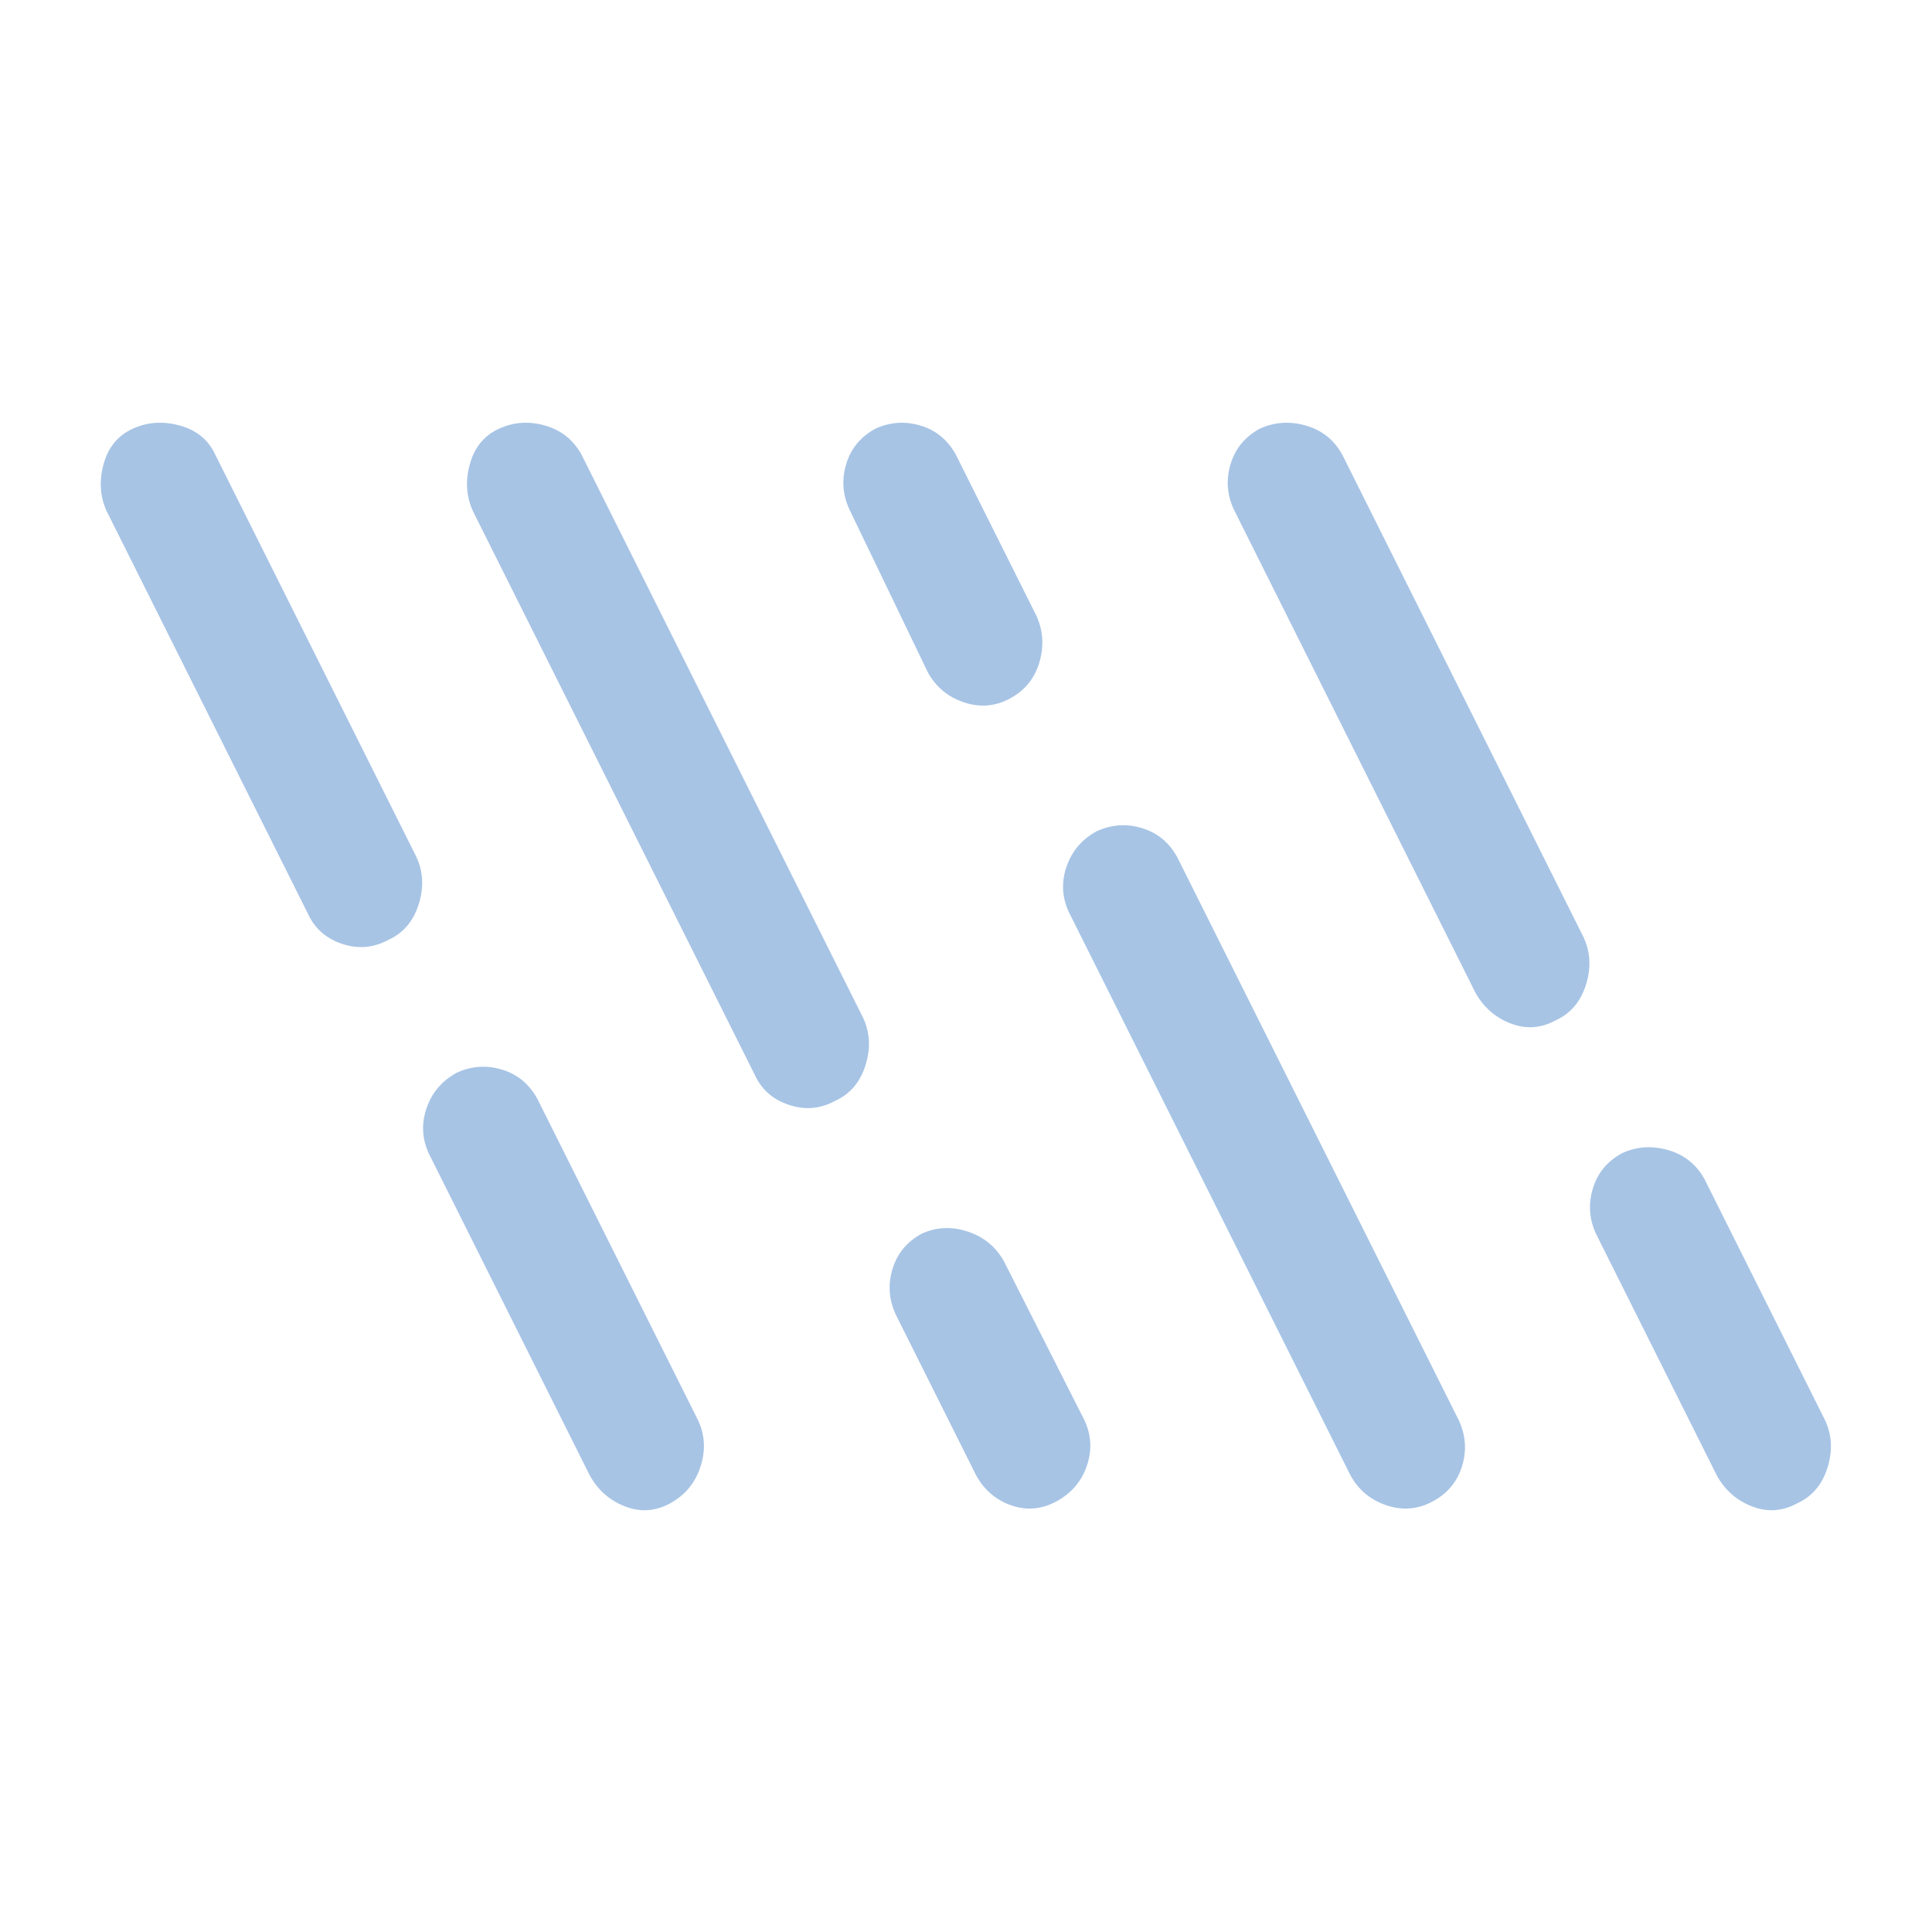
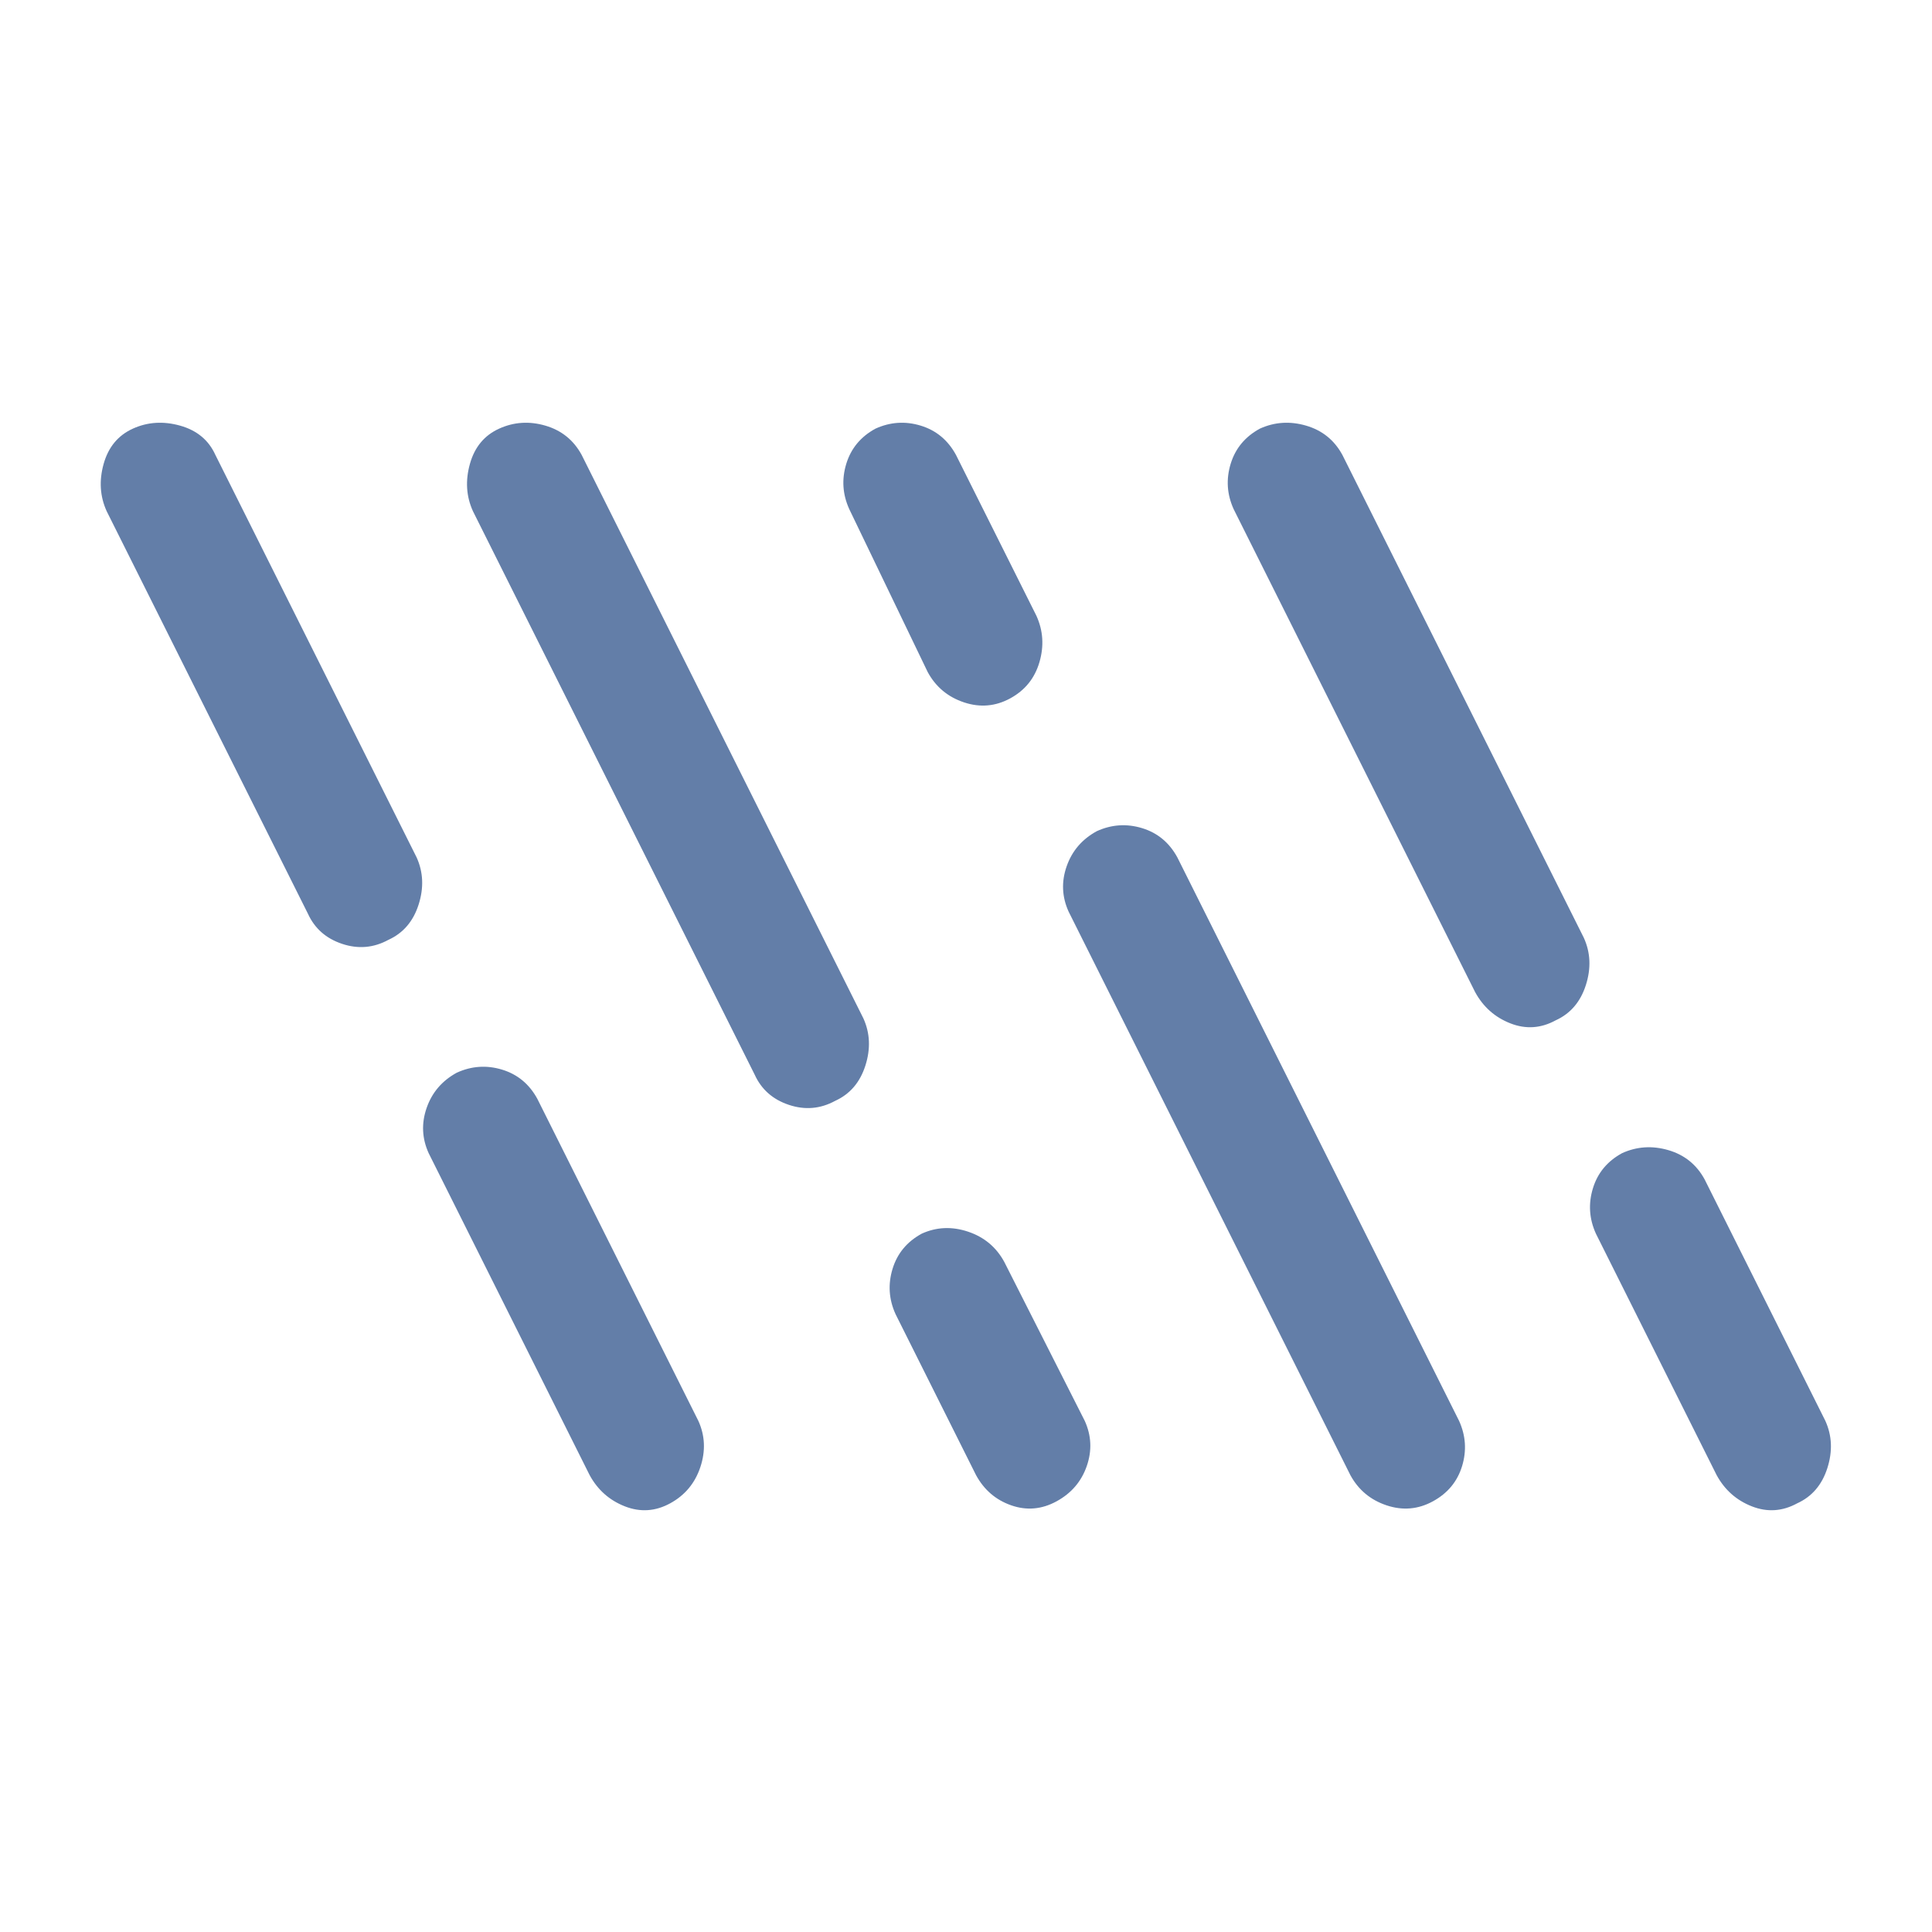
- <svg xmlns="http://www.w3.org/2000/svg" height="48px" viewBox="0 -960 960 960" width="48px" fill="#A7C4E5">
+ <svg xmlns="http://www.w3.org/2000/svg" height="48px" viewBox="0 -960 960 960" width="48px" fill="#637ea8">
  <path d="M193-493q-11 6-23 2t-17-15L53-706q-5-11-1.5-23.5T66-747q11-5 23.5-1.5T107-734l100 200q5 11 1 23.5T193-493Zm140 280q-11 6-22.5 1.5T293-227l-80-160q-5-11-1-22.5t15-17.5q11-5 22.5-1.5T267-414l80 160q5 11 1 23t-15 18Zm82-200q-11 6-23 2t-17-15L235-706q-5-11-1.5-23.5T248-747q11-5 23-1.5t18 14.5l140 280q5 11 1 23.5T415-413Zm87-200q-11 6-23 2t-18-15l-39-81q-5-11-1.5-22.5T435-747q11-5 22.5-1.5T475-734l40 80q5 11 1.5 23T502-613Zm23 399q-11 6-22.5 2T485-227l-40-80q-5-11-1.5-22.5T458-347q11-5 23-1t18 15l40 79q5 11 1 22.5T525-214Zm187 0q-11 6-23 2t-18-15L531-507q-5-11-1-22.5t15-17.5q11-5 22.5-1.5T585-534l140 280q5 11 1.5 22.5T712-214Zm61-239q-11 6-22.5 1.5T733-467L613-707q-5-11-1.5-22.5T626-747q11-5 23-1.5t18 14.5l120 240q5 11 1 23.5T773-453Zm120 240q-11 6-22.5 1.5T853-227l-60-120q-5-11-1.5-22.5T806-387q11-5 23-1.5t18 14.5l60 120q5 11 1 23.5T893-213Z" />
</svg>
